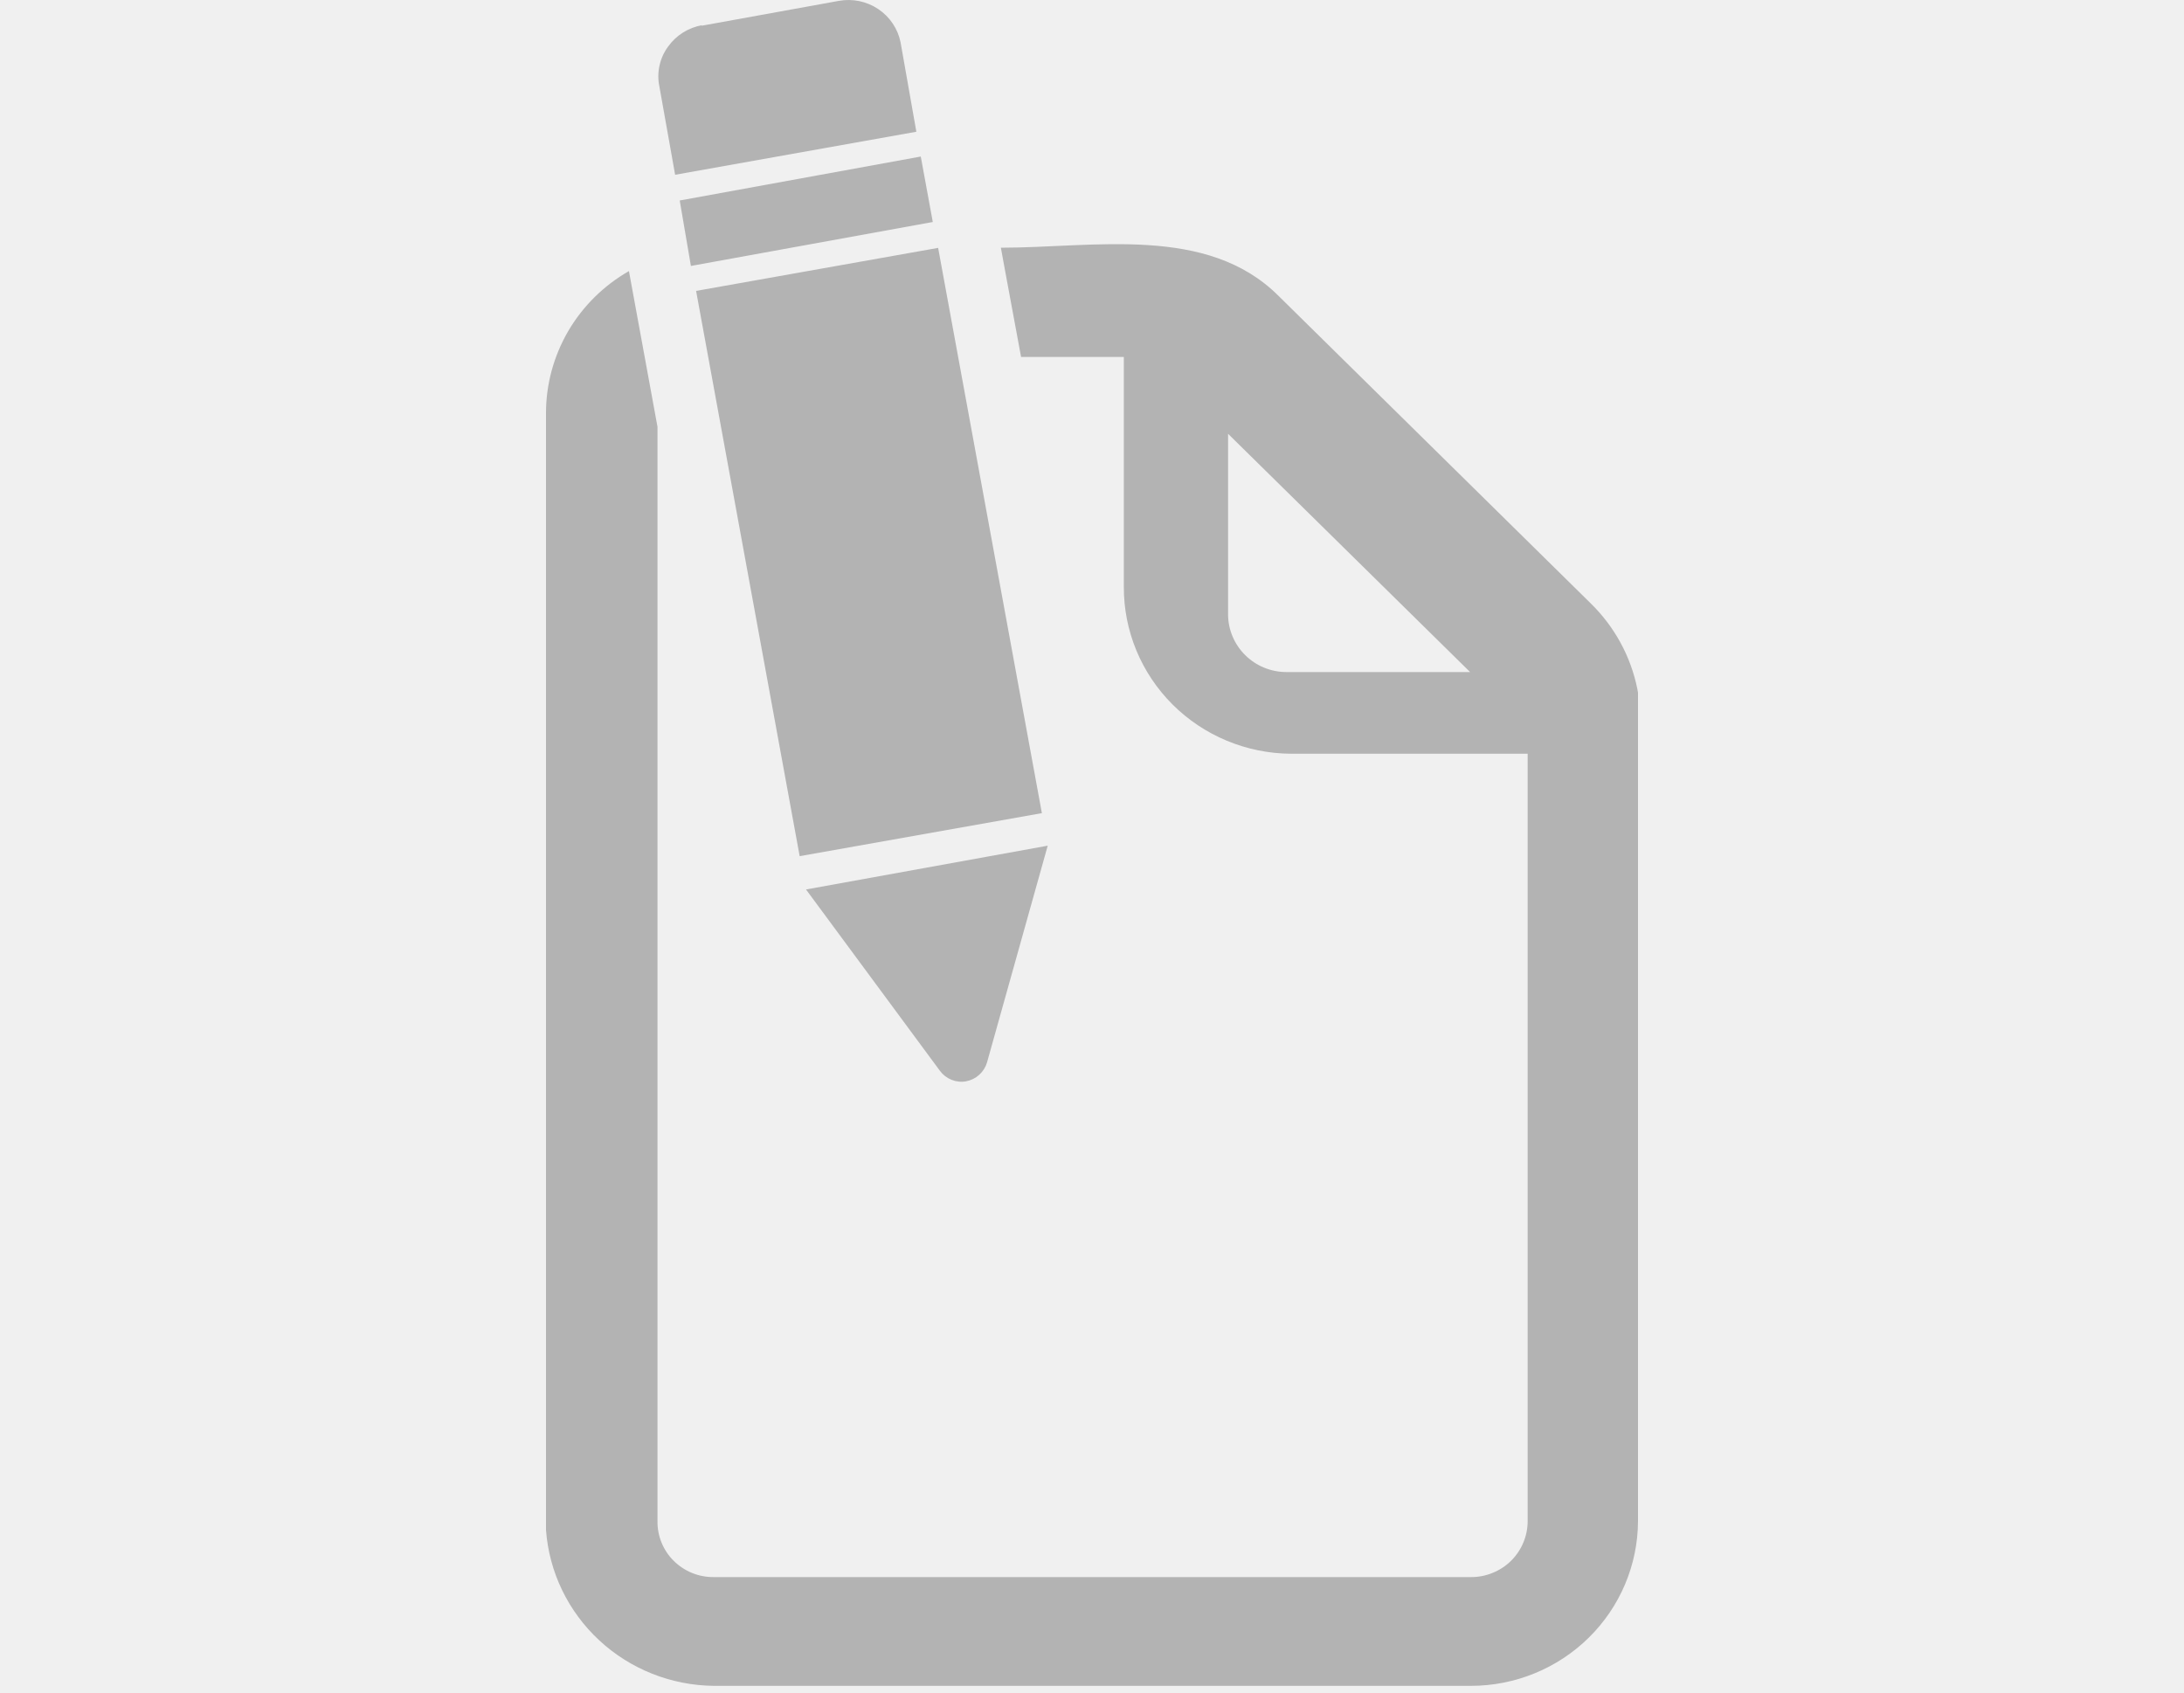
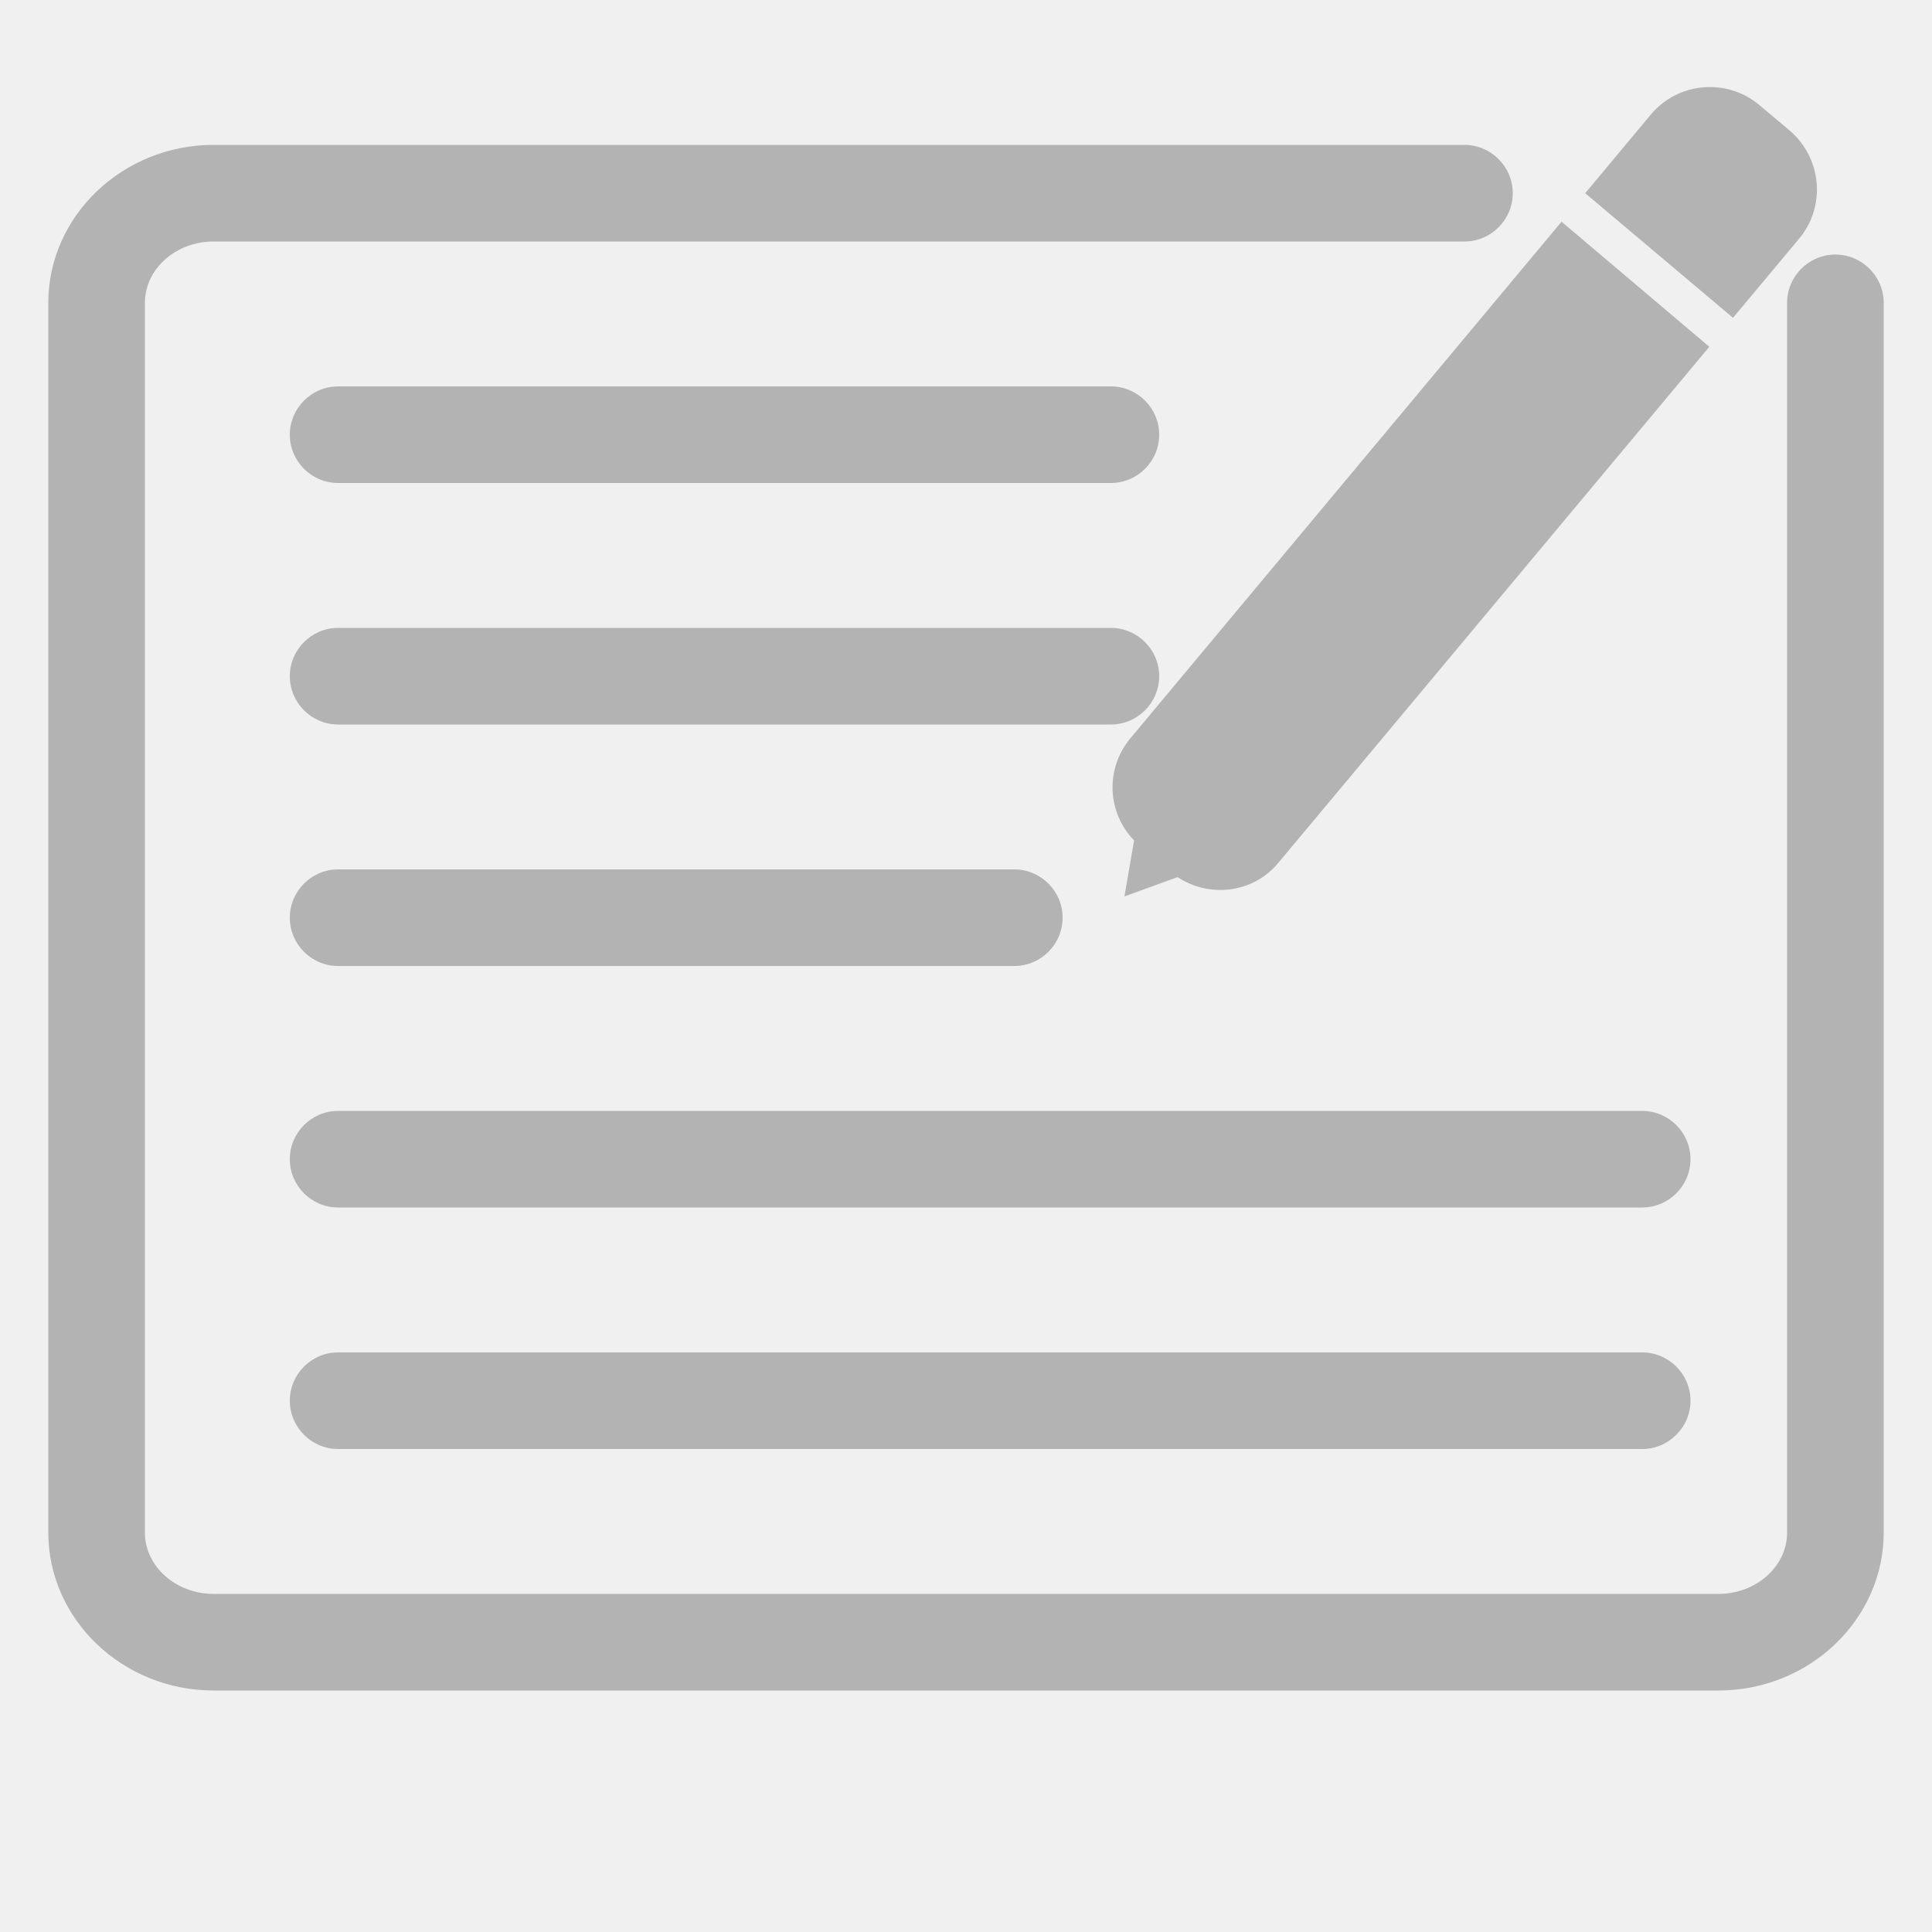
- <svg xmlns="http://www.w3.org/2000/svg" width="40" height="31" viewBox="0 0 40 31" fill="none">
-   <g clip-path="url(#clip0)">
-     <rect width="40" height="30.877" />
-     <path fill-rule="evenodd" clip-rule="evenodd" d="M29.986 12.609C29.865 12.017 29.568 11.475 29.134 11.051L23.416 5.419C22.111 4.115 20.038 4.537 18.331 4.537L18.412 4.979L18.701 6.538H20.583V10.745C20.579 11.553 20.9 12.328 21.474 12.902C22.049 13.476 22.831 13.801 23.647 13.805H27.979V27.86C27.979 27.995 27.952 28.129 27.9 28.253C27.848 28.378 27.771 28.491 27.675 28.587C27.578 28.682 27.463 28.757 27.337 28.808C27.211 28.86 27.076 28.886 26.939 28.885H13.078C12.942 28.887 12.806 28.862 12.679 28.811C12.553 28.76 12.438 28.685 12.341 28.589C12.244 28.494 12.168 28.38 12.117 28.255C12.065 28.129 12.04 27.995 12.042 27.86V7.817L11.519 4.965C11.057 5.229 10.674 5.608 10.407 6.064C10.141 6.521 10 7.038 10 7.565V28.023C10.057 28.794 10.405 29.515 10.976 30.044C11.546 30.573 12.296 30.87 13.078 30.877H26.939C27.749 30.877 28.526 30.559 29.1 29.993C29.673 29.428 29.997 28.661 30 27.86V12.686L29.986 12.609ZM18.077 19.46C18.051 19.547 18.002 19.625 17.934 19.686C17.866 19.747 17.783 19.788 17.693 19.805C17.603 19.821 17.511 19.811 17.427 19.777C17.343 19.743 17.27 19.687 17.216 19.614L14.762 16.291L19.189 15.489L18.077 19.46ZM19.082 14.893L14.646 15.681L12.749 5.328L17.182 4.54L19.082 14.893ZM16.864 2.867L12.449 3.672L12.654 4.871L17.084 4.066L16.864 2.867ZM12.847 0.472L15.362 0.016C15.614 -0.03 15.874 0.024 16.085 0.166C16.297 0.308 16.444 0.527 16.494 0.775L16.783 2.413L12.365 3.201L12.076 1.58C12.05 1.455 12.051 1.326 12.079 1.201C12.106 1.076 12.159 0.958 12.235 0.855C12.382 0.647 12.607 0.506 12.859 0.461L12.847 0.472ZM22.492 7.945L26.925 12.309H23.561C23.277 12.309 23.006 12.197 22.806 11.999C22.606 11.801 22.493 11.533 22.492 11.253V7.945Z" fill="#B3B3B3" />
+ <svg xmlns="http://www.w3.org/2000/svg" version="1.1" id="Layer_1" x="0px" y="0px" viewBox="0 0 40 40" style="enable-background:new 0 0 40 40;" xml:space="preserve">
+   <style type="text/css">
+ 	.st0{fill:#B3B3B3;}
+ 	.st1{fill:#FFFFFF;}
+ </style>
+   <g>
+     <path class="st0" d="M35.58,35H4.42C2.54,35,1,33.53,1,31.73V6.27C1,4.47,2.54,3,4.42,3h25.9c0.55,0,1,0.45,1,1s-0.45,1-1,1H4.42   C3.64,5,3,5.57,3,6.27v25.46C3,32.43,3.64,33,4.42,33h31.16c0.78,0,1.42-0.57,1.42-1.27V6.27c0-0.55,0.45-1,1-1s1,0.45,1,1v25.46   C39,33.53,37.46,35,35.58,35z" />
+     <path class="st0" d="M23,10H7c-0.55,0-1-0.45-1-1s0.45-1,1-1h16c0.55,0,1,0.45,1,1S23.55,10,23,10z" />
+     <path class="st0" d="M23,15H7c-0.55,0-1-0.45-1-1s0.45-1,1-1h16c0.55,0,1,0.45,1,1S23.55,15,23,15z" />
+     <path class="st0" d="M21,20H7c-0.55,0-1-0.45-1-1s0.45-1,1-1h14c0.55,0,1,0.45,1,1S21.55,20,21,20z" />
+     <path class="st0" d="M34,25H7c-0.55,0-1-0.45-1-1s0.45-1,1-1h27c0.55,0,1,0.45,1,1S34.55,25,34,25z" />
+     <path class="st0" d="M34,30H7c-0.55,0-1-0.45-1-1s0.45-1,1-1h27c0.55,0,1,0.45,1,1S34.55,30,34,30z" />
+     <g>
+       <path class="st0" d="M32.33,4.59l-8.93,10.7c-0.52,0.63-0.48,1.53,0.08,2.11l-0.2,1.16l1.1-0.4c0.67,0.44,1.57,0.33,2.09-0.3    l8.92-10.68L32.33,4.59z" />
+       <path class="st0" d="M37.05,2.7l-0.63-0.53c-0.67-0.56-1.68-0.47-2.24,0.2L32.82,4l3.06,2.58l1.37-1.64    C37.81,4.27,37.72,3.27,37.05,2.7z" />
+     </g>
  </g>
-   <defs>
-     <clipPath id="clip0">
-       <rect width="40" height="30.877" />
-     </clipPath>
-   </defs>
</svg>
